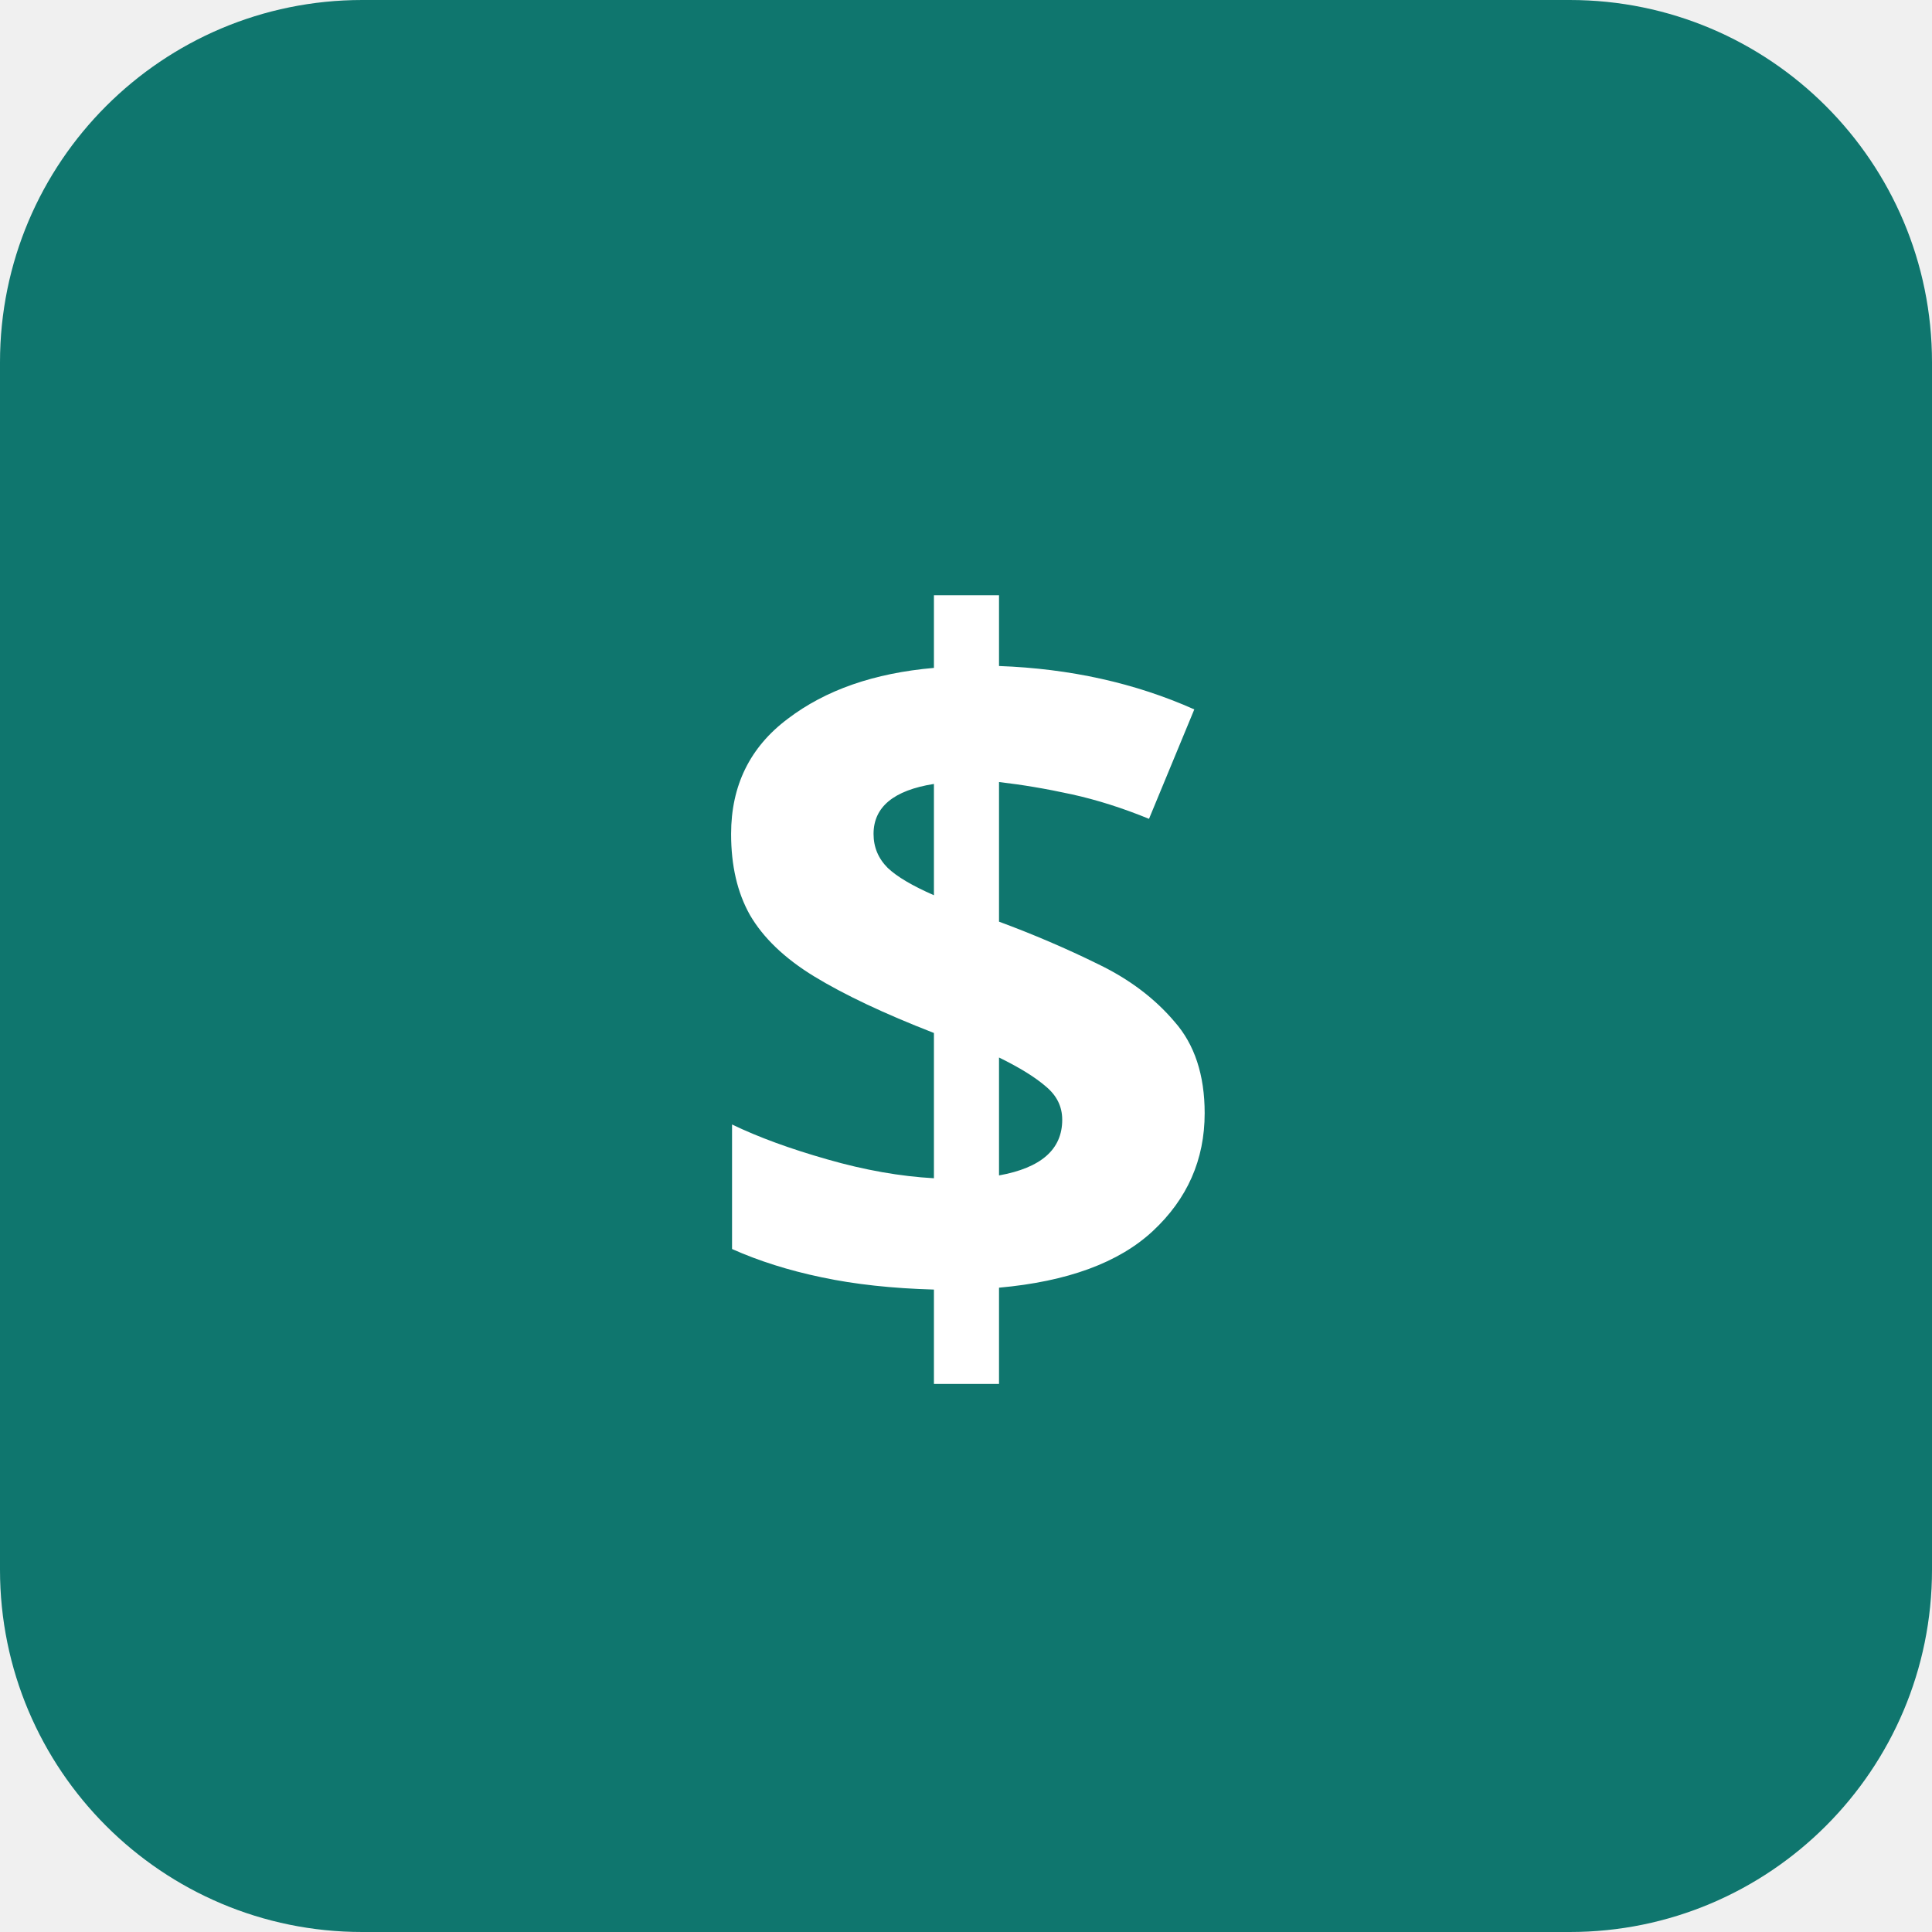
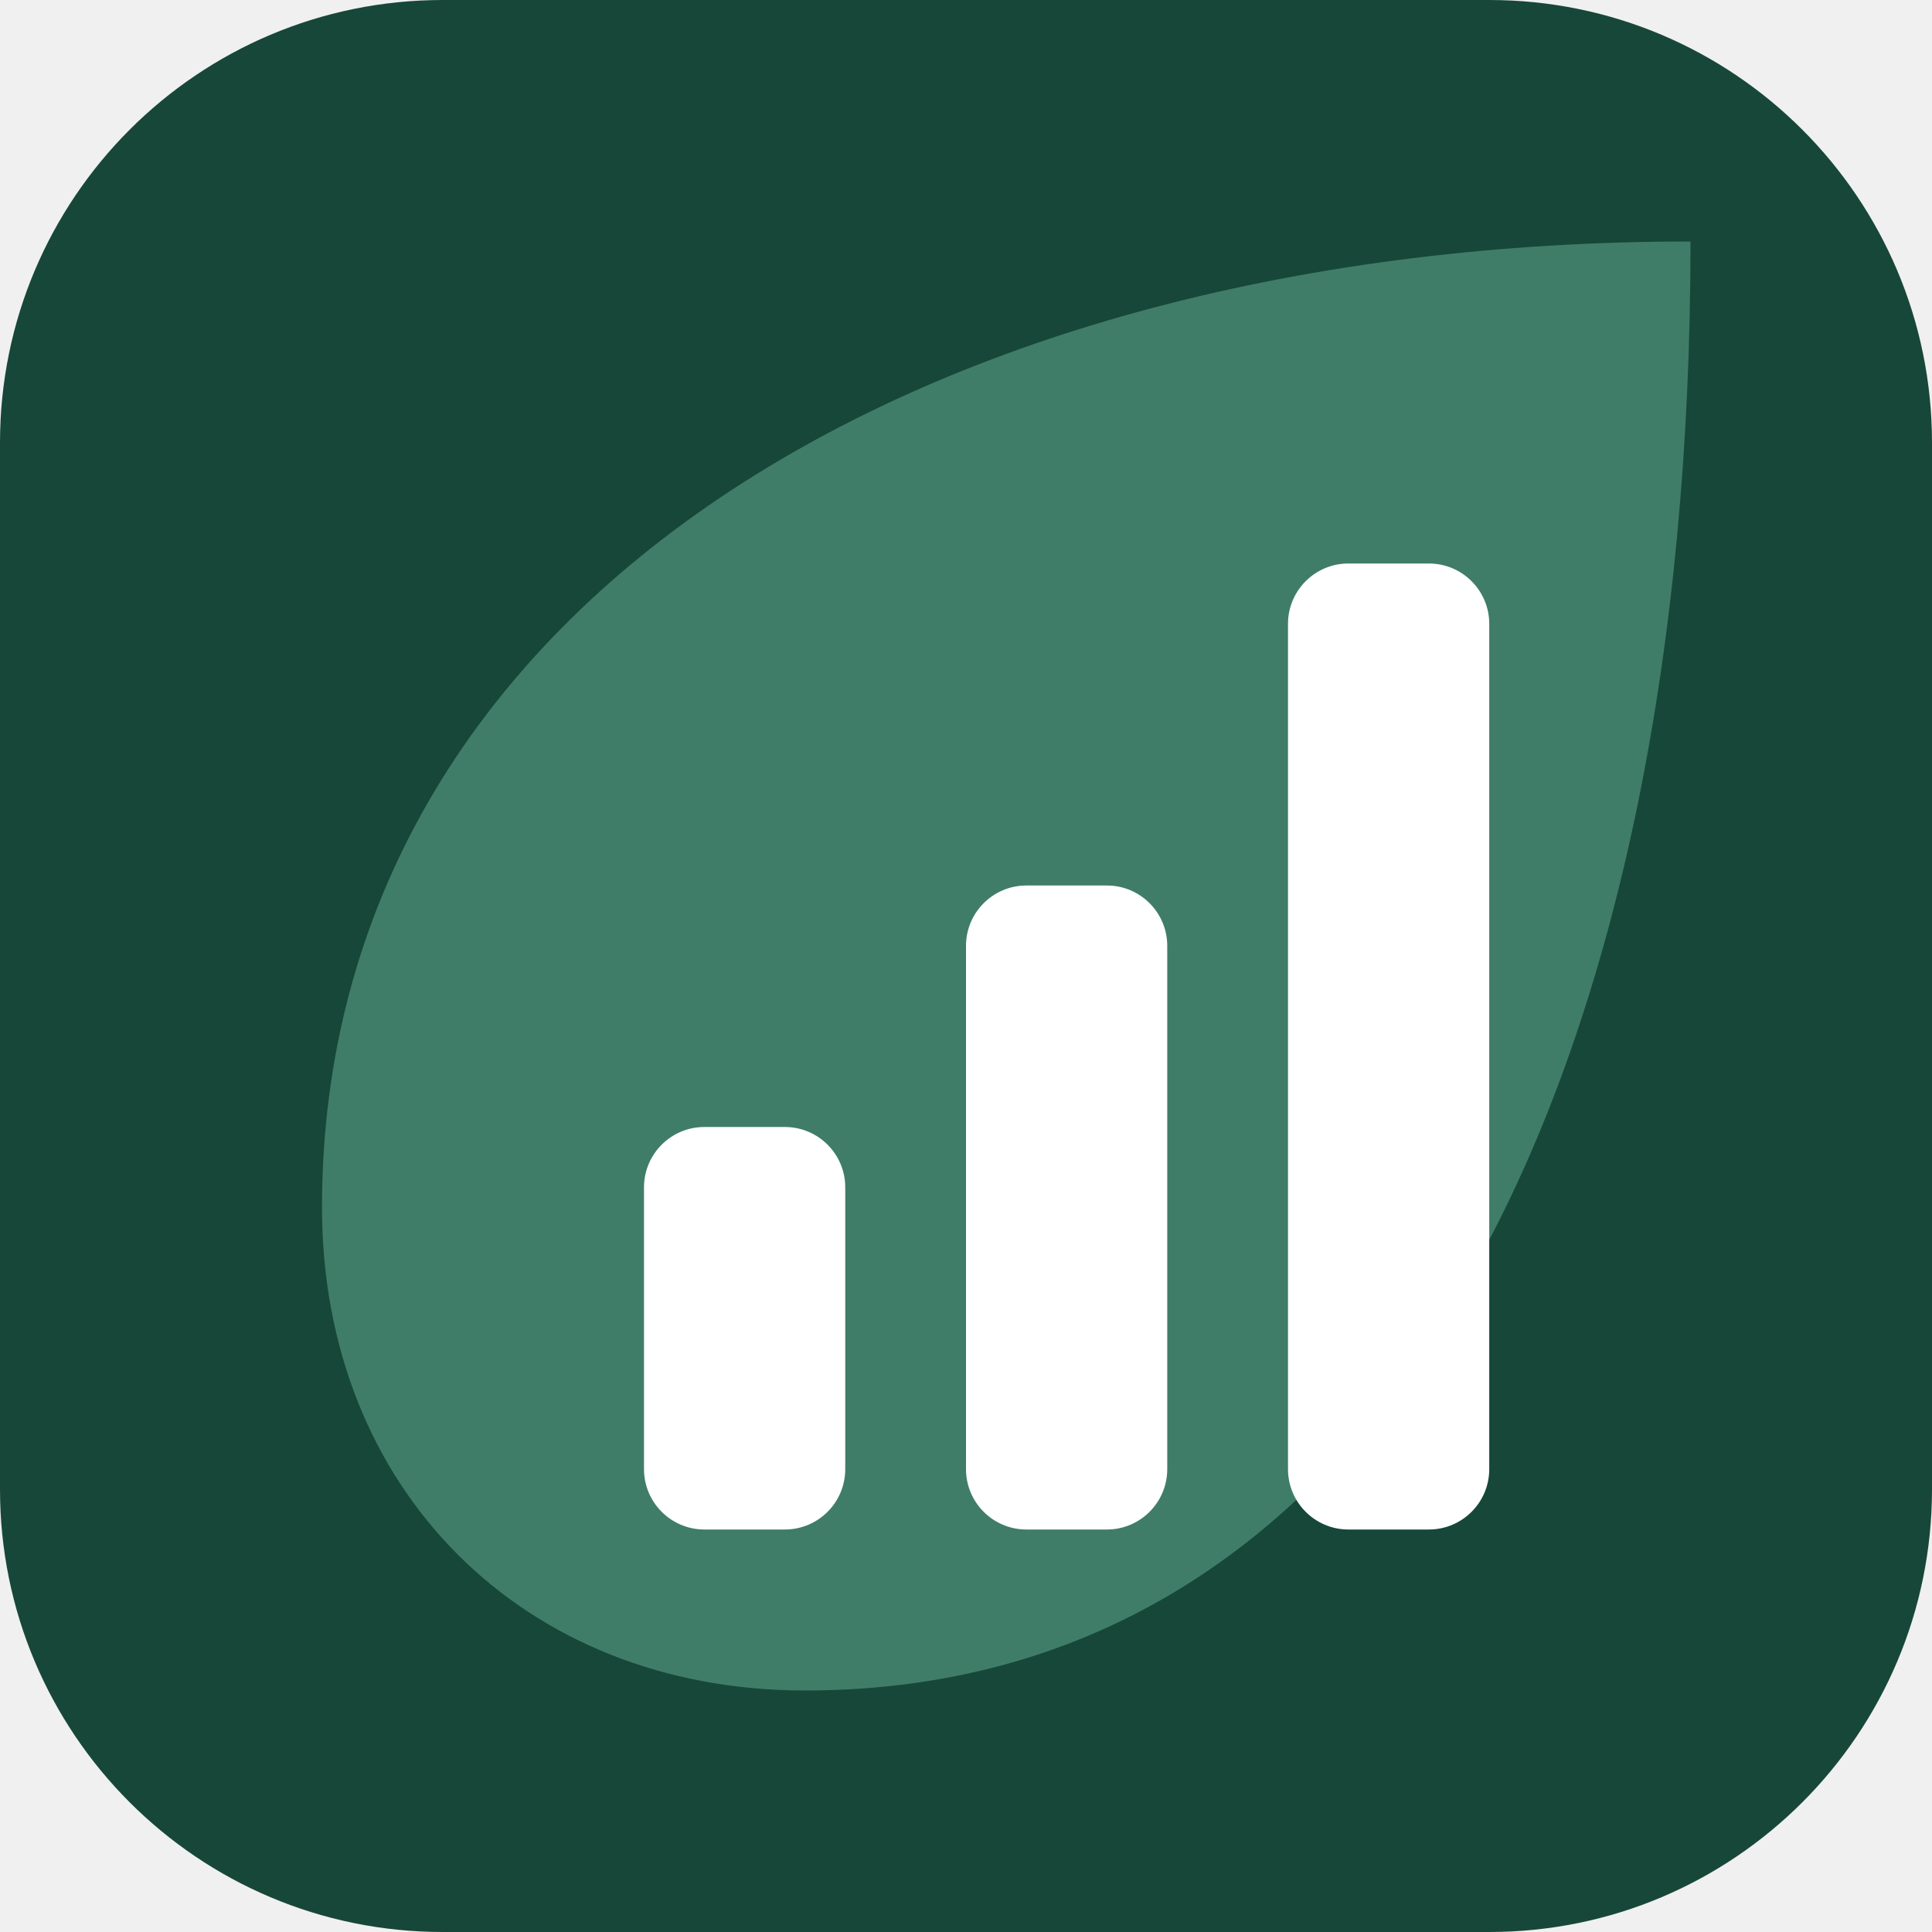
- <svg xmlns="http://www.w3.org/2000/svg" viewBox="0 0 32 32">
-   <rect width="32" height="32" rx="6" fill="#0f766e" />
-   <text x="16" y="22" font-family="sans-serif" font-size="16" font-weight="700" fill="#fff" text-anchor="middle">$</text>
+ <svg xmlns="http://www.w3.org/2000/svg" viewBox="0 0 48 48">
+   <rect width="48" height="48" rx="11" fill="#174738" />
+   <path d="M42 6C23 6 8 15 8 30c0 7 5 12 12 12 15 0 22-16 22-36Z" fill="#3f7d68" />
+   <rect x="16" y="28" width="5" height="10" rx="1.5" fill="#fff" />
+   <rect x="24" y="22" width="5" height="16" rx="1.5" fill="#fff" />
+   <rect x="32" y="14" width="5" height="24" rx="1.5" fill="#fff" />
</svg>
